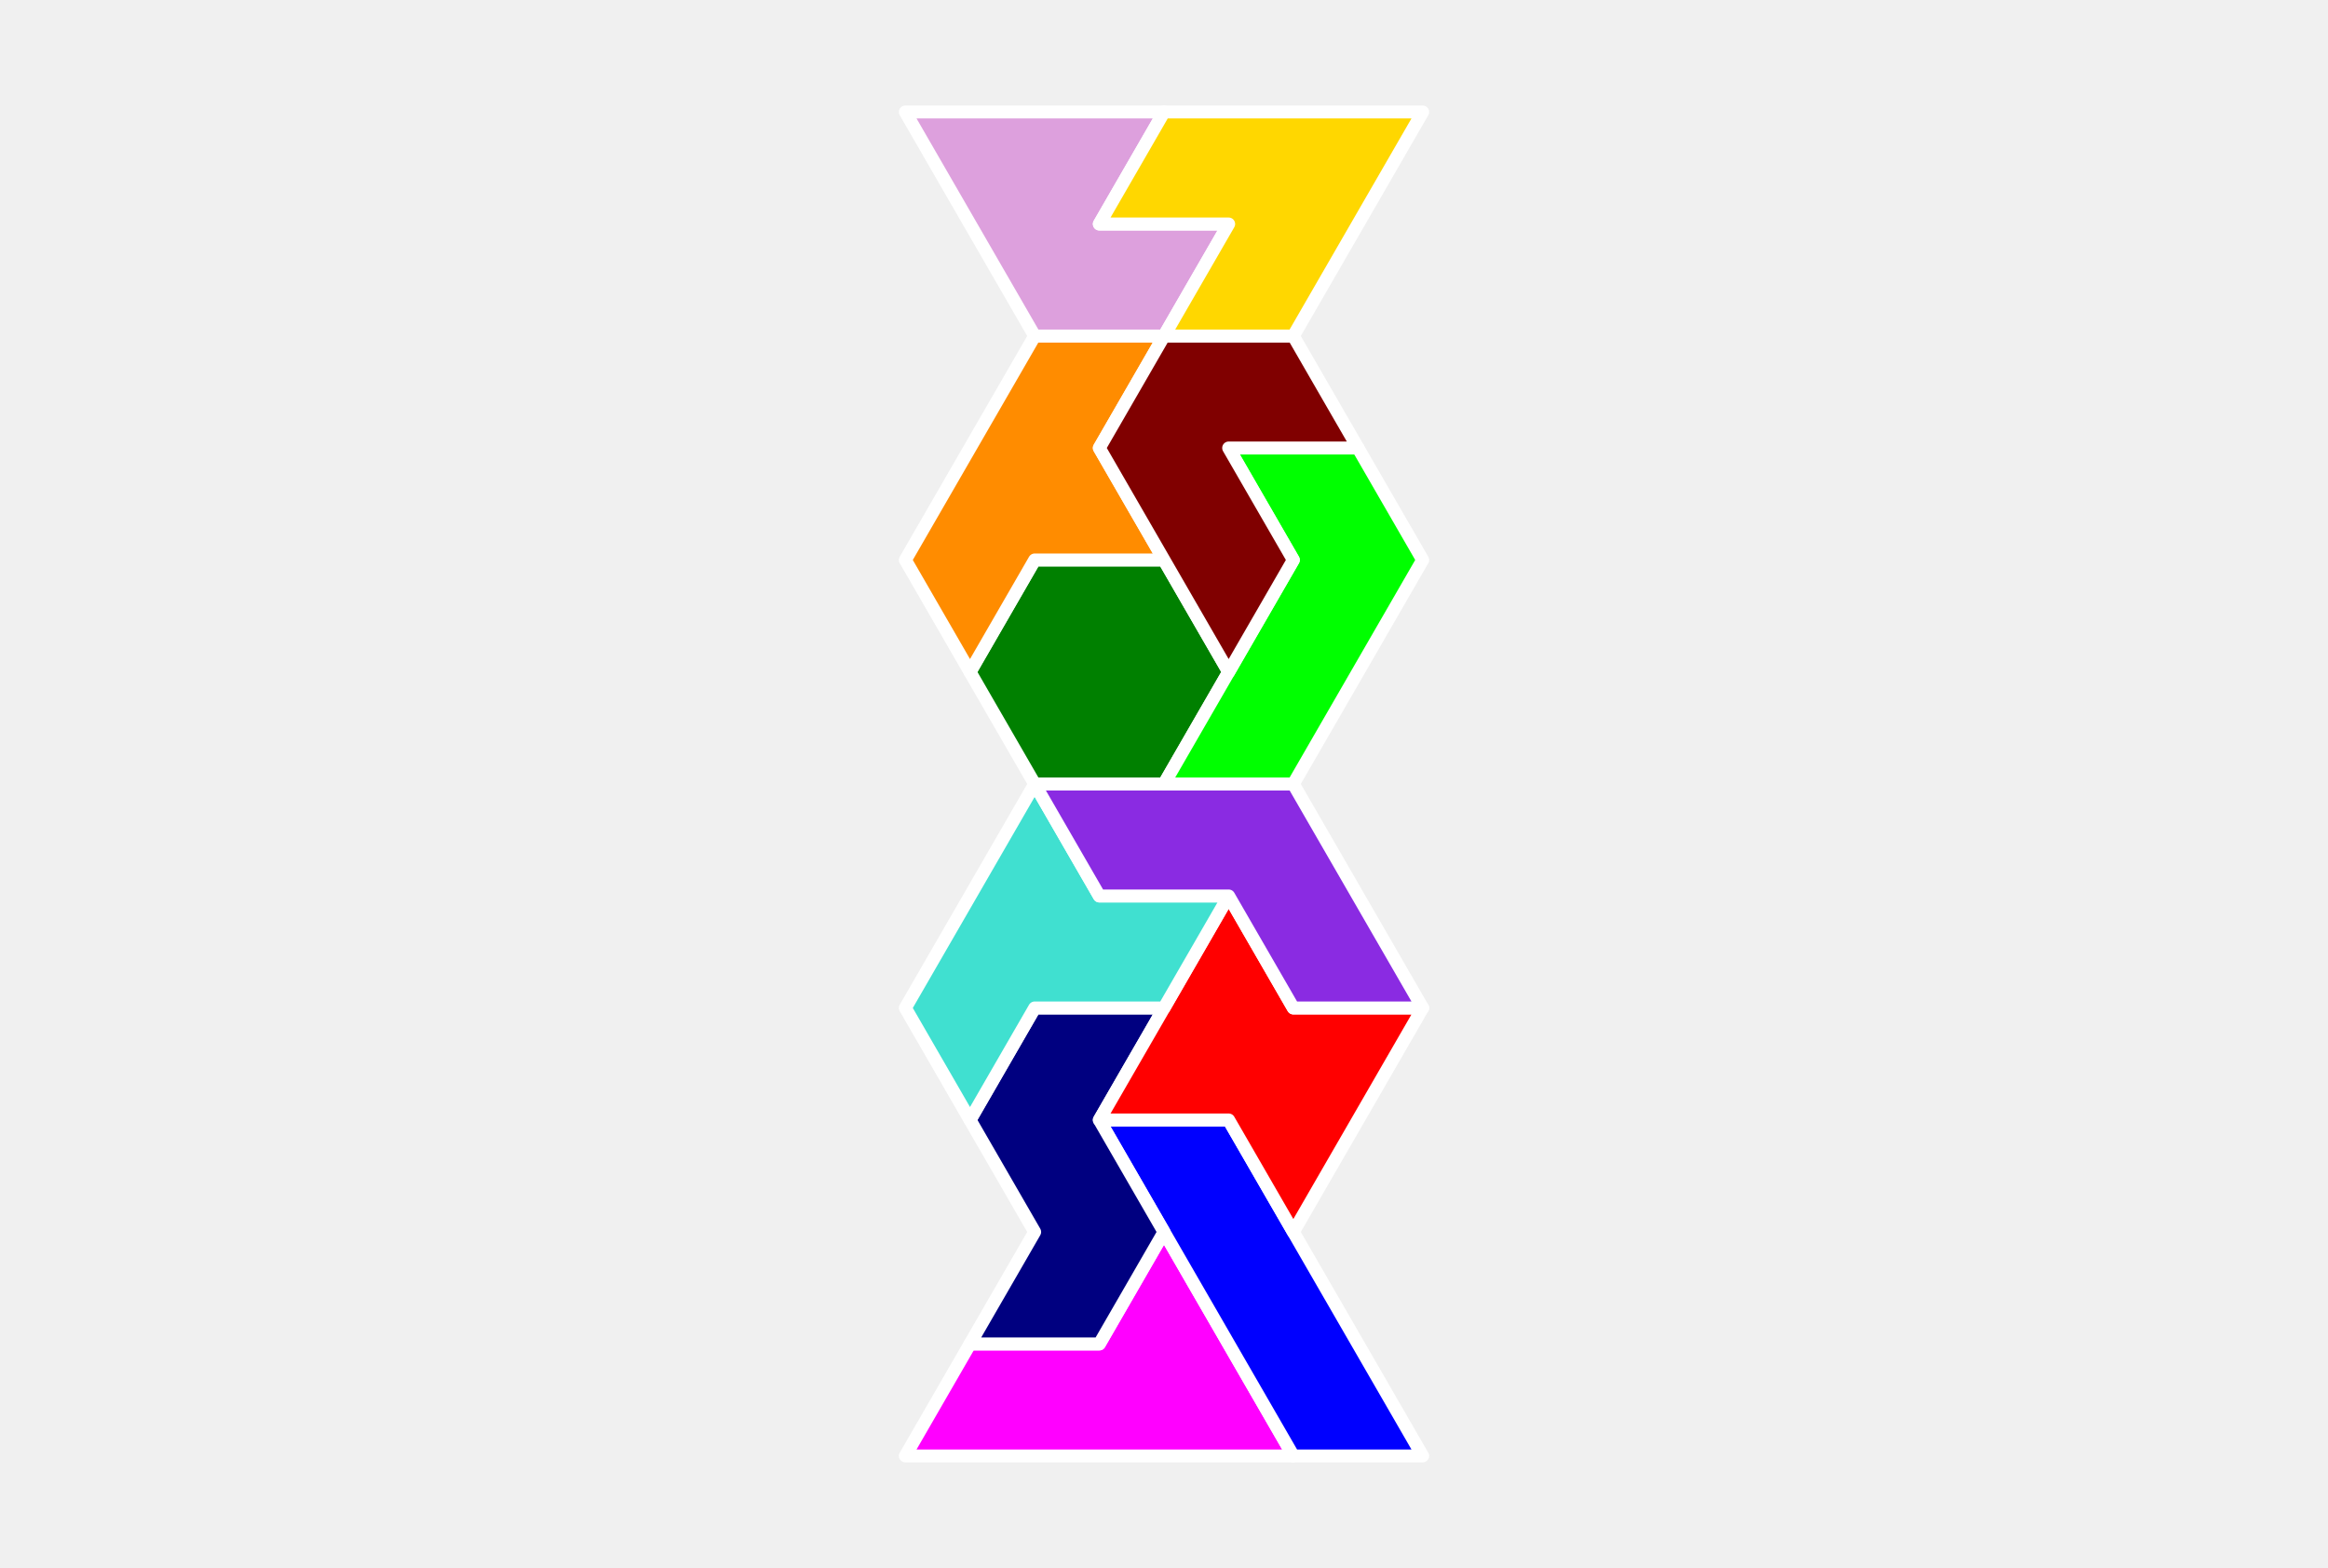
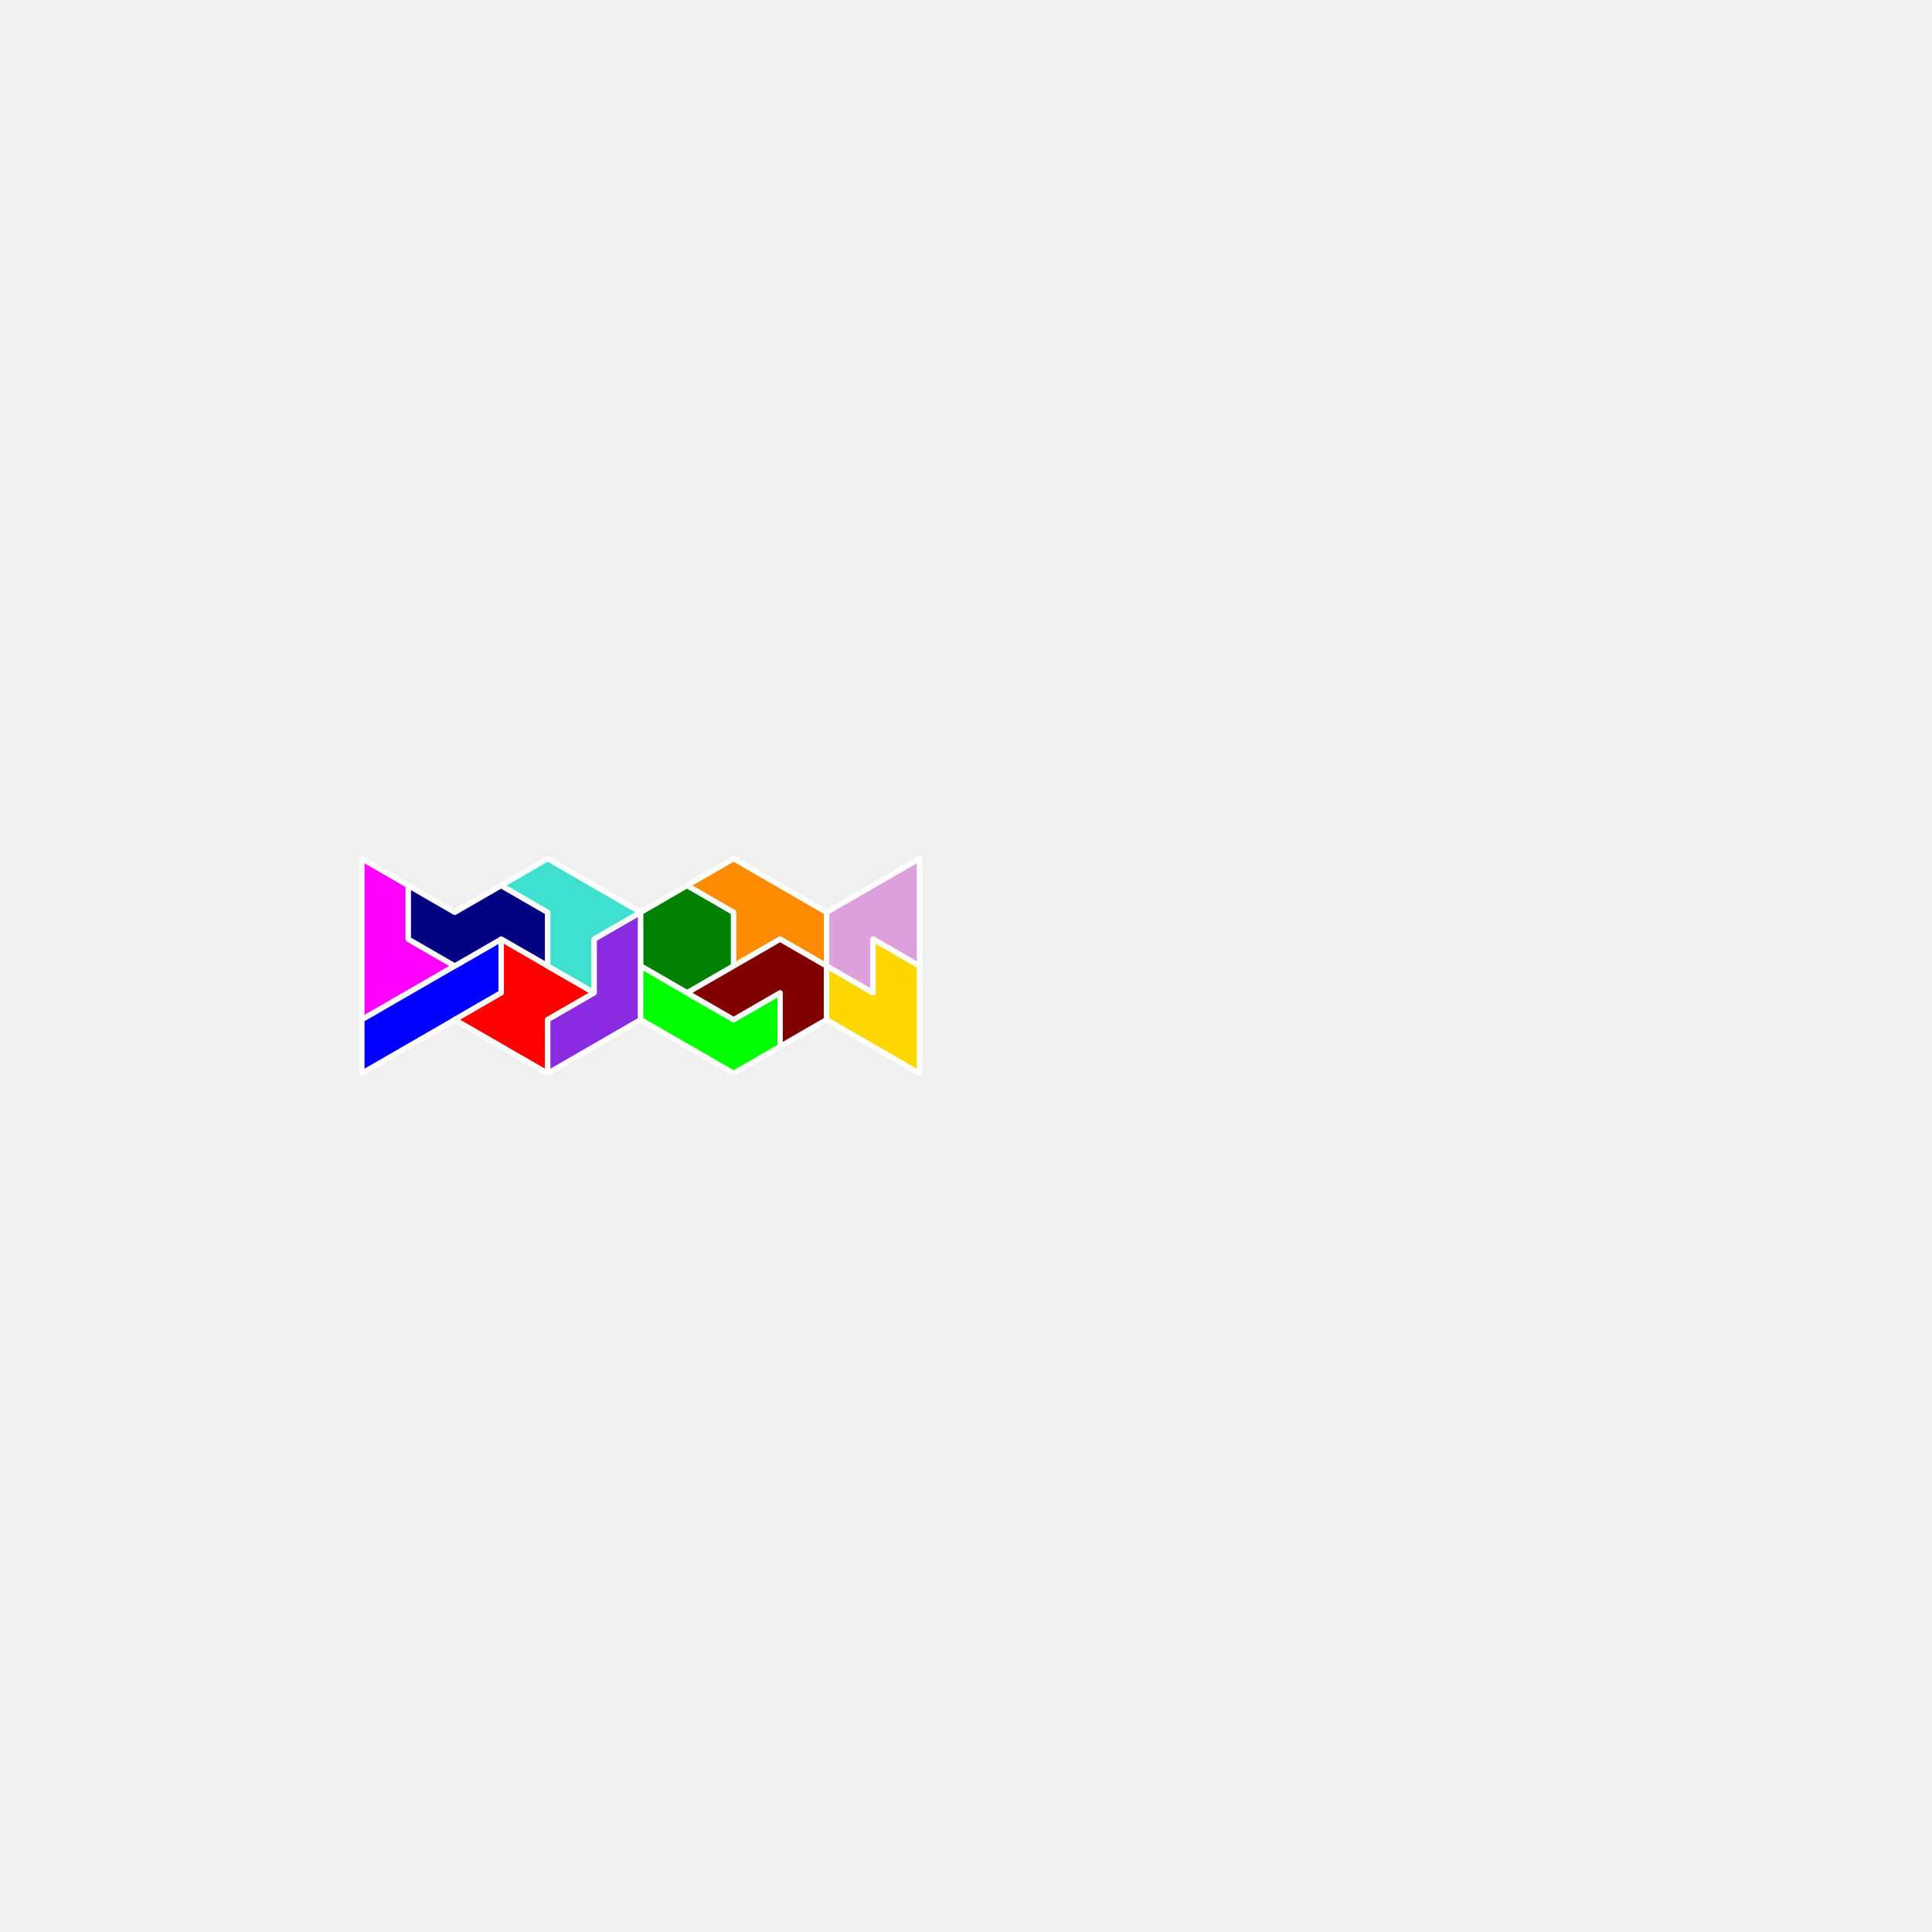
- <svg xmlns="http://www.w3.org/2000/svg" width="180.0" height="121.244" viewBox="0 0 180.0 121.244">
-   <g>
+ <svg xmlns="http://www.w3.org/2000/svg" width="360.000" height="360.000" viewBox="0 0 360.000 360.000">
+   <g transform="translate(180.000,90.000) rotate(90)">
    <polygon fill="magenta" stroke="white" stroke-width="1" stroke-linejoin="round" points="70.000,112.583 100.000,112.583 90.000,95.263 85.000,103.923 75.000,103.923">
</polygon>
    <polygon fill="blue" stroke="white" stroke-width="1" stroke-linejoin="round" points="95.000,103.923 100.000,112.583 110.000,112.583 95.000,86.603 85.000,86.603">
</polygon>
    <polygon fill="navy" stroke="white" stroke-width="1" stroke-linejoin="round" points="75.000,103.923 85.000,103.923 90.000,95.263 85.000,86.603 90.000,77.942 80.000,77.942 75.000,86.603 80.000,95.263">
</polygon>
    <polygon fill="red" stroke="white" stroke-width="1" stroke-linejoin="round" points="95.000,86.603 100.000,95.263 110.000,77.942 100.000,77.942 95.000,69.282 85.000,86.603">
</polygon>
    <polygon fill="turquoise" stroke="white" stroke-width="1" stroke-linejoin="round" points="70.000,77.942 75.000,86.603 80.000,77.942 90.000,77.942 95.000,69.282 85.000,69.282 80.000,60.622">
</polygon>
    <polygon fill="blueviolet" stroke="white" stroke-width="1" stroke-linejoin="round" points="95.000,69.282 100.000,77.942 110.000,77.942 100.000,60.622 80.000,60.622 85.000,69.282">
</polygon>
    <polygon fill="green" stroke="white" stroke-width="1" stroke-linejoin="round" points="75.000,51.962 80.000,60.622 90.000,60.622 95.000,51.962 90.000,43.301 80.000,43.301">
</polygon>
    <polygon fill="lime" stroke="white" stroke-width="1" stroke-linejoin="round" points="90.000,60.622 100.000,60.622 110.000,43.301 105.000,34.641 95.000,34.641 100.000,43.301">
</polygon>
    <polygon fill="darkorange" stroke="white" stroke-width="1" stroke-linejoin="round" points="70.000,43.301 75.000,51.962 80.000,43.301 90.000,43.301 85.000,34.641 90.000,25.981 80.000,25.981">
</polygon>
    <polygon fill="maroon" stroke="white" stroke-width="1" stroke-linejoin="round" points="90.000,43.301 95.000,51.962 100.000,43.301 95.000,34.641 105.000,34.641 100.000,25.981 90.000,25.981 85.000,34.641">
</polygon>
    <polygon fill="plum" stroke="white" stroke-width="1" stroke-linejoin="round" points="75.000,17.321 80.000,25.981 90.000,25.981 95.000,17.321 85.000,17.321 90.000,8.660 70.000,8.660">
</polygon>
    <polygon fill="gold" stroke="white" stroke-width="1" stroke-linejoin="round" points="90.000,25.981 100.000,25.981 110.000,8.660 90.000,8.660 85.000,17.321 95.000,17.321">
</polygon>
  </g>
</svg>
